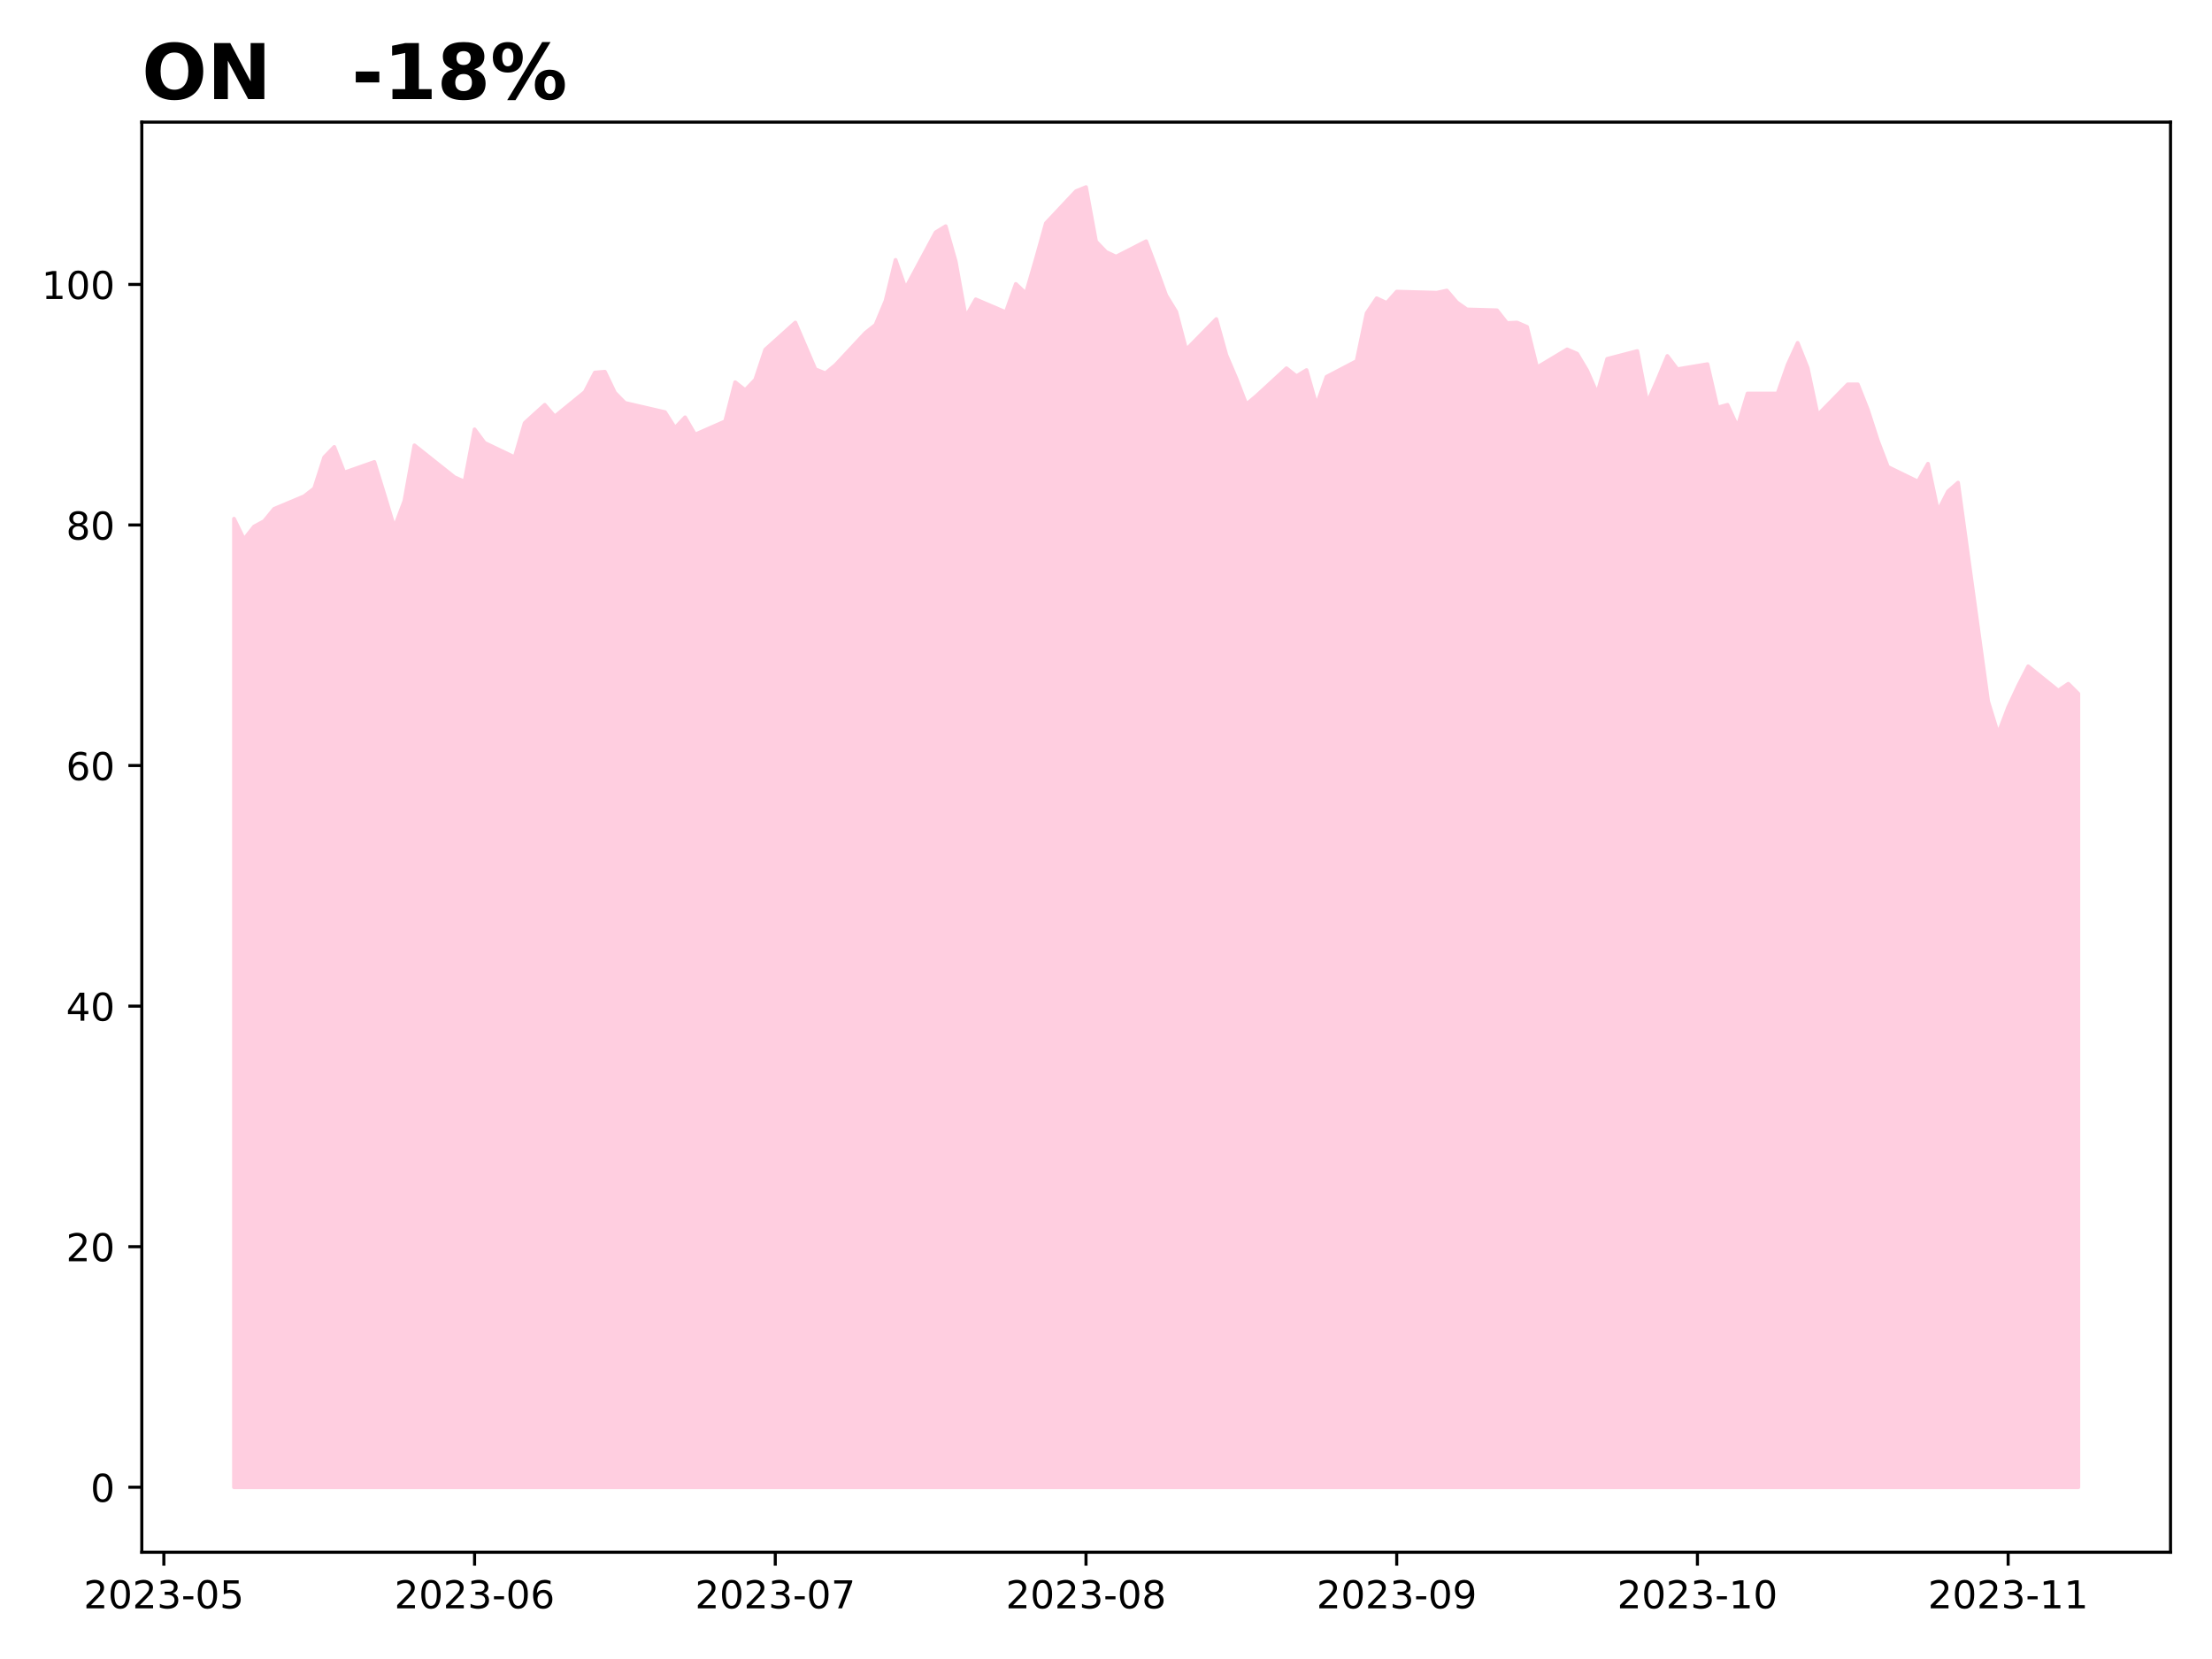
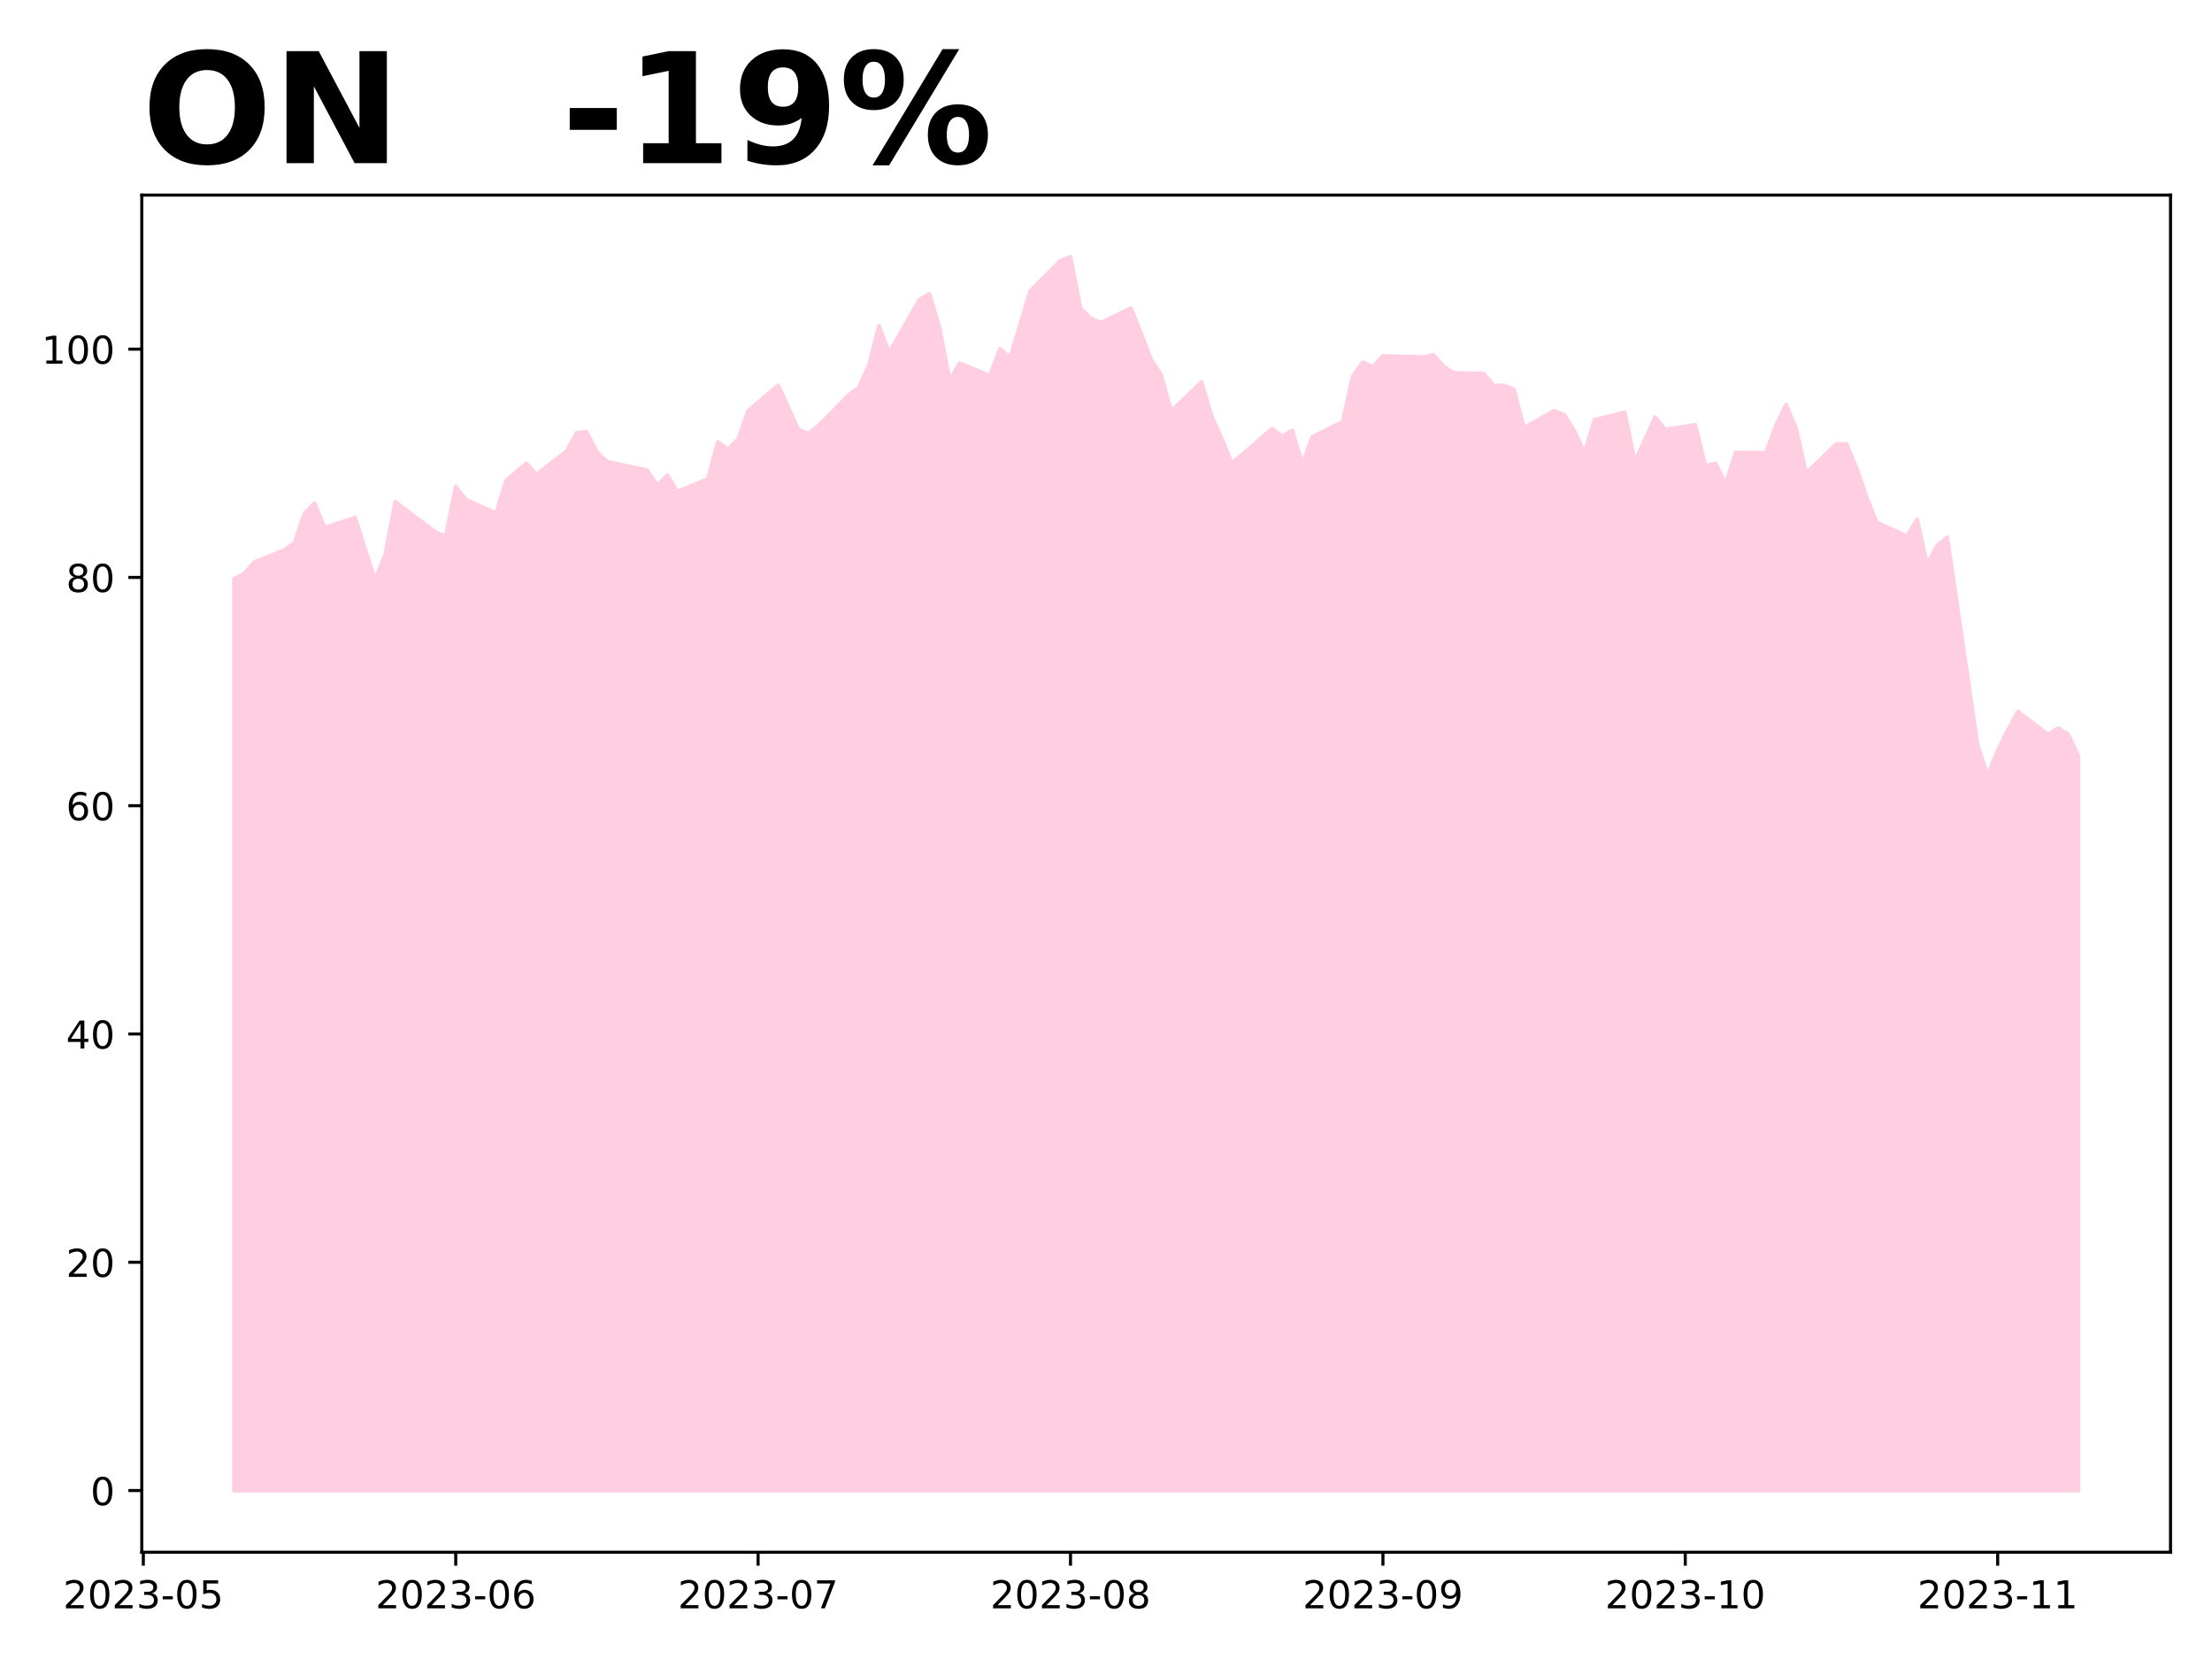
<svg xmlns="http://www.w3.org/2000/svg" xmlns:xlink="http://www.w3.org/1999/xlink" height="432pt" version="1.1" viewBox="0 0 576 432" width="576pt">
  <defs>
    <style type="text/css">
*{stroke-linecap:butt;stroke-linejoin:round;}
  </style>
  </defs>
  <g id="figure_1">
    <g id="patch_1">
      <path d="M 0 432  L 576 432  L 576 0  L 0 0  z " style="fill:#ffffff;" />
    </g>
    <g id="axes_1">
      <g id="patch_2">
-         <path d="M 36.925 404.2  L 565.2 404.2  L 565.2 31.8  L 36.925 31.8  z " style="fill:#ffffff;" />
+         <path d="M 36.925 404.2  L 565.2 404.2  L 565.2 50.8  L 36.925 50.8  z " style="fill:#ffffff;" />
      </g>
      <g id="PolyCollection_1">
        <defs>
-           <path d="M 60.938 -44.727  L 60.938 -296.922  L 63.548 -291.566  L 66.158 -294.886  L 68.768 -296.295  L 71.378 -299.49  L 79.208 -302.779  L 81.818 -304.814  L 84.428 -312.926  L 87.038 -315.62  L 89.648 -308.949  L 97.478 -311.705  L 100.088 -303.248  L 102.698 -294.635  L 105.308 -301.557  L 107.918 -316.027  L 118.359 -307.727  L 120.969 -306.568  L 123.579 -320.193  L 126.189 -316.685  L 134.019 -312.926  L 136.629 -321.853  L 139.239 -324.233  L 141.849 -326.582  L 144.459 -323.544  L 152.289 -329.934  L 154.899 -334.976  L 157.51 -335.195  L 160.12 -329.746  L 162.73 -327.083  L 173.17 -324.672  L 175.78 -320.569  L 178.39 -323.325  L 181 -318.846  L 188.83 -322.291  L 191.44 -332.471  L 194.05 -330.403  L 196.66 -333.128  L 199.27 -340.958  L 207.101 -348.006  L 212.321 -335.853  L 214.931 -334.788  L 217.541 -336.949  L 225.371 -345.343  L 227.981 -347.411  L 230.591 -353.643  L 233.201 -364.324  L 235.811 -356.932  L 243.641 -371.496  L 246.251 -373.093  L 248.861 -363.917  L 251.471 -349.478  L 254.082 -354.051  L 261.912 -350.699  L 264.522 -358.06  L 267.132 -355.585  L 269.742 -364.543  L 272.352 -373.877  L 280.182 -382.208  L 282.792 -383.273  L 285.402 -369.116  L 288.012 -366.391  L 290.622 -365.169  L 298.452 -369.178  L 301.062 -362.257  L 303.673 -355.084  L 306.283 -350.825  L 308.893 -340.927  L 316.723 -348.914  L 319.333 -339.549  L 321.943 -333.442  L 324.553 -326.708  L 327.163 -328.9  L 334.993 -336.104  L 337.603 -334.037  L 340.213 -335.634  L 342.823 -326.488  L 345.433 -333.88  L 353.264 -337.983  L 355.874 -350.449  L 358.484 -354.332  L 361.094 -353.111  L 363.704 -356.055  L 374.144 -355.773  L 376.754 -356.337  L 379.364 -353.268  L 381.974 -351.42  L 389.804 -351.2  L 392.414 -347.88  L 395.024 -348.006  L 397.635 -346.878  L 400.245 -336.323  L 408.075 -341.021  L 410.685 -339.894  L 413.295 -335.509  L 415.905 -329.526  L 418.515 -338.547  L 426.345 -340.583  L 428.955 -327.083  L 431.565 -333.034  L 434.175 -339.298  L 436.785 -335.853  L 444.615 -337.169  L 447.226 -325.862  L 449.836 -326.582  L 452.446 -320.882  L 455.056 -329.526  L 462.886 -329.526  L 465.496 -337.012  L 468.106 -342.712  L 470.716 -336.166  L 473.326 -323.92  L 481.156 -331.907  L 483.766 -331.907  L 486.376 -325.329  L 488.986 -317.249  L 491.596 -310.421  L 499.427 -306.6  L 502.037 -311.235  L 504.647 -298.926  L 507.257 -304.031  L 509.867 -306.318  L 517.697 -249.377  L 520.307 -240.92  L 522.917 -247.811  L 525.527 -253.417  L 528.137 -258.491  L 535.967 -252.164  L 538.577 -253.95  L 541.188 -251.35  L 541.188 -44.727  L 541.188 -44.727  L 538.577 -44.727  L 535.967 -44.727  L 528.137 -44.727  L 525.527 -44.727  L 522.917 -44.727  L 520.307 -44.727  L 517.697 -44.727  L 509.867 -44.727  L 507.257 -44.727  L 504.647 -44.727  L 502.037 -44.727  L 499.427 -44.727  L 491.596 -44.727  L 488.986 -44.727  L 486.376 -44.727  L 483.766 -44.727  L 481.156 -44.727  L 473.326 -44.727  L 470.716 -44.727  L 468.106 -44.727  L 465.496 -44.727  L 462.886 -44.727  L 455.056 -44.727  L 452.446 -44.727  L 449.836 -44.727  L 447.226 -44.727  L 444.615 -44.727  L 436.785 -44.727  L 434.175 -44.727  L 431.565 -44.727  L 428.955 -44.727  L 426.345 -44.727  L 418.515 -44.727  L 415.905 -44.727  L 413.295 -44.727  L 410.685 -44.727  L 408.075 -44.727  L 400.245 -44.727  L 397.635 -44.727  L 395.024 -44.727  L 392.414 -44.727  L 389.804 -44.727  L 381.974 -44.727  L 379.364 -44.727  L 376.754 -44.727  L 374.144 -44.727  L 363.704 -44.727  L 361.094 -44.727  L 358.484 -44.727  L 355.874 -44.727  L 353.264 -44.727  L 345.433 -44.727  L 342.823 -44.727  L 340.213 -44.727  L 337.603 -44.727  L 334.993 -44.727  L 327.163 -44.727  L 324.553 -44.727  L 321.943 -44.727  L 319.333 -44.727  L 316.723 -44.727  L 308.893 -44.727  L 306.283 -44.727  L 303.673 -44.727  L 301.062 -44.727  L 298.452 -44.727  L 290.622 -44.727  L 288.012 -44.727  L 285.402 -44.727  L 282.792 -44.727  L 280.182 -44.727  L 272.352 -44.727  L 269.742 -44.727  L 267.132 -44.727  L 264.522 -44.727  L 261.912 -44.727  L 254.082 -44.727  L 251.471 -44.727  L 248.861 -44.727  L 246.251 -44.727  L 243.641 -44.727  L 235.811 -44.727  L 233.201 -44.727  L 230.591 -44.727  L 227.981 -44.727  L 225.371 -44.727  L 217.541 -44.727  L 214.931 -44.727  L 212.321 -44.727  L 207.101 -44.727  L 199.27 -44.727  L 196.66 -44.727  L 194.05 -44.727  L 191.44 -44.727  L 188.83 -44.727  L 181 -44.727  L 178.39 -44.727  L 175.78 -44.727  L 173.17 -44.727  L 162.73 -44.727  L 160.12 -44.727  L 157.51 -44.727  L 154.899 -44.727  L 152.289 -44.727  L 144.459 -44.727  L 141.849 -44.727  L 139.239 -44.727  L 136.629 -44.727  L 134.019 -44.727  L 126.189 -44.727  L 123.579 -44.727  L 120.969 -44.727  L 118.359 -44.727  L 107.918 -44.727  L 105.308 -44.727  L 102.698 -44.727  L 100.088 -44.727  L 97.478 -44.727  L 89.648 -44.727  L 87.038 -44.727  L 84.428 -44.727  L 81.818 -44.727  L 79.208 -44.727  L 71.378 -44.727  L 68.768 -44.727  L 66.158 -44.727  L 63.548 -44.727  L 60.938 -44.727  z " id="m5bd06187e1" style="stroke:#ffcee0;" />
+           <path d="M 60.938 -43.864  L 60.938 -281.259  L 63.562 -282.596  L 66.186 -285.628  L 74.059 -288.749  L 76.683 -290.681  L 79.308 -298.379  L 81.932 -300.935  L 84.556 -294.604  L 92.429 -297.22  L 95.054 -289.195  L 97.678 -281.021  L 100.302 -287.59  L 102.927 -301.322  L 113.424 -293.445  L 116.048 -292.345  L 118.672 -305.275  L 121.297 -301.946  L 129.17 -298.379  L 131.794 -306.85  L 134.418 -309.109  L 137.043 -311.338  L 139.667 -308.455  L 147.54 -314.519  L 150.164 -319.304  L 152.789 -319.512  L 155.413 -314.34  L 158.037 -311.814  L 168.534 -309.525  L 171.159 -305.632  L 173.783 -308.247  L 176.407 -303.997  L 184.28 -307.266  L 186.905 -316.926  L 189.529 -314.964  L 192.153 -317.55  L 194.778 -324.981  L 202.651 -331.669  L 207.899 -320.136  L 210.524 -319.126  L 213.148 -321.176  L 221.021 -329.142  L 223.645 -331.104  L 226.269 -337.019  L 228.894 -347.154  L 231.518 -340.14  L 239.391 -353.961  L 242.015 -355.476  L 244.64 -346.768  L 247.264 -333.066  L 249.888 -337.405  L 257.761 -334.225  L 260.386 -341.21  L 263.01 -338.862  L 265.634 -347.362  L 268.259 -356.22  L 276.131 -364.126  L 278.756 -365.136  L 281.38 -351.702  L 284.004 -349.116  L 286.629 -347.957  L 294.502 -351.761  L 297.126 -345.192  L 299.75 -338.386  L 302.375 -334.344  L 304.999 -324.951  L 312.872 -332.531  L 315.496 -323.643  L 318.121 -317.848  L 320.745 -311.457  L 323.369 -313.538  L 331.242 -320.374  L 333.866 -318.412  L 336.491 -319.928  L 339.115 -311.249  L 341.739 -318.264  L 349.612 -322.157  L 352.237 -333.987  L 354.861 -337.673  L 357.485 -336.513  L 360.11 -339.307  L 370.607 -339.04  L 373.231 -339.575  L 375.856 -336.662  L 378.48 -334.908  L 386.353 -334.7  L 388.977 -331.55  L 391.601 -331.669  L 394.226 -330.599  L 396.85 -320.582  L 404.723 -325.04  L 407.347 -323.97  L 409.972 -319.809  L 412.596 -314.132  L 415.22 -322.692  L 423.093 -324.624  L 425.718 -311.814  L 428.342 -317.461  L 430.966 -323.406  L 433.591 -320.136  L 441.463 -321.385  L 444.088 -310.655  L 446.712 -311.338  L 449.336 -305.929  L 451.961 -314.132  L 459.834 -314.132  L 462.458 -321.236  L 465.082 -326.645  L 467.707 -320.433  L 470.331 -308.812  L 478.204 -316.391  L 480.828 -316.391  L 483.453 -310.149  L 486.077 -302.481  L 488.701 -296.001  L 496.574 -292.375  L 499.198 -296.774  L 501.823 -285.093  L 504.447 -289.938  L 507.071 -292.108  L 514.944 -238.072  L 517.569 -230.047  L 520.193 -236.586  L 522.817 -241.906  L 525.442 -246.721  L 533.315 -240.717  L 535.939 -242.411  L 538.563 -240.777  L 541.188 -235.129  L 541.188 -43.864  L 541.188 -43.864  L 538.563 -43.864  L 535.939 -43.864  L 533.315 -43.864  L 525.442 -43.864  L 522.817 -43.864  L 520.193 -43.864  L 517.569 -43.864  L 514.944 -43.864  L 507.071 -43.864  L 504.447 -43.864  L 501.823 -43.864  L 499.198 -43.864  L 496.574 -43.864  L 488.701 -43.864  L 486.077 -43.864  L 483.453 -43.864  L 480.828 -43.864  L 478.204 -43.864  L 470.331 -43.864  L 467.707 -43.864  L 465.082 -43.864  L 462.458 -43.864  L 459.834 -43.864  L 451.961 -43.864  L 449.336 -43.864  L 446.712 -43.864  L 444.088 -43.864  L 441.463 -43.864  L 433.591 -43.864  L 430.966 -43.864  L 428.342 -43.864  L 425.718 -43.864  L 423.093 -43.864  L 415.22 -43.864  L 412.596 -43.864  L 409.972 -43.864  L 407.347 -43.864  L 404.723 -43.864  L 396.85 -43.864  L 394.226 -43.864  L 391.601 -43.864  L 388.977 -43.864  L 386.353 -43.864  L 378.48 -43.864  L 375.856 -43.864  L 373.231 -43.864  L 370.607 -43.864  L 360.11 -43.864  L 357.485 -43.864  L 354.861 -43.864  L 352.237 -43.864  L 349.612 -43.864  L 341.739 -43.864  L 339.115 -43.864  L 336.491 -43.864  L 333.866 -43.864  L 331.242 -43.864  L 323.369 -43.864  L 320.745 -43.864  L 318.121 -43.864  L 315.496 -43.864  L 312.872 -43.864  L 304.999 -43.864  L 302.375 -43.864  L 299.75 -43.864  L 297.126 -43.864  L 294.502 -43.864  L 286.629 -43.864  L 284.004 -43.864  L 281.38 -43.864  L 278.756 -43.864  L 276.131 -43.864  L 268.259 -43.864  L 265.634 -43.864  L 263.01 -43.864  L 260.386 -43.864  L 257.761 -43.864  L 249.888 -43.864  L 247.264 -43.864  L 244.64 -43.864  L 242.015 -43.864  L 239.391 -43.864  L 231.518 -43.864  L 228.894 -43.864  L 226.269 -43.864  L 223.645 -43.864  L 221.021 -43.864  L 213.148 -43.864  L 210.524 -43.864  L 207.899 -43.864  L 202.651 -43.864  L 194.778 -43.864  L 192.153 -43.864  L 189.529 -43.864  L 186.905 -43.864  L 184.28 -43.864  L 176.407 -43.864  L 173.783 -43.864  L 171.159 -43.864  L 168.534 -43.864  L 158.037 -43.864  L 155.413 -43.864  L 152.789 -43.864  L 150.164 -43.864  L 147.54 -43.864  L 139.667 -43.864  L 137.043 -43.864  L 134.418 -43.864  L 131.794 -43.864  L 129.17 -43.864  L 121.297 -43.864  L 118.672 -43.864  L 116.048 -43.864  L 113.424 -43.864  L 102.927 -43.864  L 100.302 -43.864  L 97.678 -43.864  L 95.054 -43.864  L 92.429 -43.864  L 84.556 -43.864  L 81.932 -43.864  L 79.308 -43.864  L 76.683 -43.864  L 74.059 -43.864  L 66.186 -43.864  L 63.562 -43.864  L 60.938 -43.864  z " id="m2af6b55741" style="stroke:#ffcee0;" />
        </defs>
-         <g clip-path="url(#p75568f21c1)">
-           <use style="fill:#ffcee0;stroke:#ffcee0;" x="0" xlink:href="#m5bd06187e1" y="432" />
+         <g clip-path="url(#p4aac79fbb3)">
+           <use style="fill:#ffcee0;stroke:#ffcee0;" x="0" xlink:href="#m2af6b55741" y="432" />
        </g>
      </g>
      <g id="matplotlib.axis_1">
        <g id="xtick_1">
          <g id="line2d_1">
            <defs>
-               <path d="M 0 0  L 0 3.5  " id="md0ae1ffe60" style="stroke:#000000;stroke-width:0.8;" />
-             </defs>
-             <g>
-               <use style="stroke:#000000;stroke-width:0.8;" x="42.667" xlink:href="#md0ae1ffe60" y="404.2" />
+               <path d="M 0 0  L 0 3.5  " id="m1c05584017" style="stroke:#000000;stroke-width:0.8;" />
+             </defs>
+             <g>
+               <use style="stroke:#000000;stroke-width:0.8;" x="37.319" xlink:href="#m1c05584017" y="404.2" />
            </g>
          </g>
          <g id="text_1">
            <defs>
              <path d="M 19.188 8.297  L 53.609 8.297  L 53.609 0  L 7.328 0  L 7.328 8.297  Q 12.938 14.109 22.625 23.891  Q 32.328 33.688 34.812 36.531  Q 39.547 41.844 41.422 45.531  Q 43.312 49.219 43.312 52.781  Q 43.312 58.594 39.234 62.25  Q 35.156 65.922 28.609 65.922  Q 23.969 65.922 18.812 64.312  Q 13.672 62.703 7.812 59.422  L 7.812 69.391  Q 13.766 71.781 18.938 73  Q 24.125 74.219 28.422 74.219  Q 39.75 74.219 46.484 68.547  Q 53.219 62.891 53.219 53.422  Q 53.219 48.922 51.531 44.891  Q 49.859 40.875 45.406 35.406  Q 44.188 33.984 37.641 27.219  Q 31.109 20.453 19.188 8.297  z " id="DejaVuSans-50" />
              <path d="M 31.781 66.406  Q 24.172 66.406 20.328 58.906  Q 16.5 51.422 16.5 36.375  Q 16.5 21.391 20.328 13.891  Q 24.172 6.391 31.781 6.391  Q 39.453 6.391 43.281 13.891  Q 47.125 21.391 47.125 36.375  Q 47.125 51.422 43.281 58.906  Q 39.453 66.406 31.781 66.406  z M 31.781 74.219  Q 44.047 74.219 50.516 64.516  Q 56.984 54.828 56.984 36.375  Q 56.984 17.969 50.516 8.266  Q 44.047 -1.422 31.781 -1.422  Q 19.531 -1.422 13.062 8.266  Q 6.594 17.969 6.594 36.375  Q 6.594 54.828 13.062 64.516  Q 19.531 74.219 31.781 74.219  z " id="DejaVuSans-48" />
              <path d="M 40.578 39.312  Q 47.656 37.797 51.625 33  Q 55.609 28.219 55.609 21.188  Q 55.609 10.406 48.188 4.484  Q 40.766 -1.422 27.094 -1.422  Q 22.516 -1.422 17.656 -0.516  Q 12.797 0.391 7.625 2.203  L 7.625 11.719  Q 11.719 9.328 16.594 8.109  Q 21.484 6.891 26.812 6.891  Q 36.078 6.891 40.938 10.547  Q 45.797 14.203 45.797 21.188  Q 45.797 27.641 41.281 31.266  Q 36.766 34.906 28.719 34.906  L 20.219 34.906  L 20.219 43.016  L 29.109 43.016  Q 36.375 43.016 40.234 45.922  Q 44.094 48.828 44.094 54.297  Q 44.094 59.906 40.109 62.906  Q 36.141 65.922 28.719 65.922  Q 24.656 65.922 20.016 65.031  Q 15.375 64.156 9.812 62.312  L 9.812 71.094  Q 15.438 72.656 20.344 73.438  Q 25.25 74.219 29.594 74.219  Q 40.828 74.219 47.359 69.109  Q 53.906 64.016 53.906 55.328  Q 53.906 49.266 50.438 45.094  Q 46.969 40.922 40.578 39.312  z " id="DejaVuSans-51" />
              <path d="M 4.891 31.391  L 31.203 31.391  L 31.203 23.391  L 4.891 23.391  z " id="DejaVuSans-45" />
              <path d="M 10.797 72.906  L 49.516 72.906  L 49.516 64.594  L 19.828 64.594  L 19.828 46.734  Q 21.969 47.469 24.109 47.828  Q 26.266 48.188 28.422 48.188  Q 40.625 48.188 47.75 41.5  Q 54.891 34.812 54.891 23.391  Q 54.891 11.625 47.562 5.094  Q 40.234 -1.422 26.906 -1.422  Q 22.312 -1.422 17.547 -0.641  Q 12.797 0.141 7.719 1.703  L 7.719 11.625  Q 12.109 9.234 16.797 8.062  Q 21.484 6.891 26.703 6.891  Q 35.156 6.891 40.078 11.328  Q 45.016 15.766 45.016 23.391  Q 45.016 31 40.078 35.438  Q 35.156 39.891 26.703 39.891  Q 22.75 39.891 18.812 39.016  Q 14.891 38.141 10.797 36.281  z " id="DejaVuSans-53" />
            </defs>
-             <g transform="translate(21.77571 418.7984)scale(0.1 -0.1)">
+             <g transform="translate(16.42724 418.7984)scale(0.1 -0.1)">
              <use xlink:href="#DejaVuSans-50" />
              <use x="63.623" xlink:href="#DejaVuSans-48" />
              <use x="127.246" xlink:href="#DejaVuSans-50" />
              <use x="190.869" xlink:href="#DejaVuSans-51" />
              <use x="254.492" xlink:href="#DejaVuSans-45" />
              <use x="290.576" xlink:href="#DejaVuSans-48" />
              <use x="354.199" xlink:href="#DejaVuSans-53" />
            </g>
          </g>
        </g>
        <g id="xtick_2">
          <g id="line2d_2">
            <g>
-               <use style="stroke:#000000;stroke-width:0.8;" x="123.579" xlink:href="#md0ae1ffe60" y="404.2" />
+               <use style="stroke:#000000;stroke-width:0.8;" x="118.672" xlink:href="#m1c05584017" y="404.2" />
            </g>
          </g>
          <g id="text_2">
            <defs>
              <path d="M 33.016 40.375  Q 26.375 40.375 22.484 35.828  Q 18.609 31.297 18.609 23.391  Q 18.609 15.531 22.484 10.953  Q 26.375 6.391 33.016 6.391  Q 39.656 6.391 43.531 10.953  Q 47.406 15.531 47.406 23.391  Q 47.406 31.297 43.531 35.828  Q 39.656 40.375 33.016 40.375  z M 52.594 71.297  L 52.594 62.312  Q 48.875 64.062 45.094 64.984  Q 41.312 65.922 37.594 65.922  Q 27.828 65.922 22.672 59.328  Q 17.531 52.734 16.797 39.406  Q 19.672 43.656 24.016 45.922  Q 28.375 48.188 33.594 48.188  Q 44.578 48.188 50.953 41.516  Q 57.328 34.859 57.328 23.391  Q 57.328 12.156 50.688 5.359  Q 44.047 -1.422 33.016 -1.422  Q 20.359 -1.422 13.672 8.266  Q 6.984 17.969 6.984 36.375  Q 6.984 53.656 15.188 63.938  Q 23.391 74.219 37.203 74.219  Q 40.922 74.219 44.703 73.484  Q 48.484 72.75 52.594 71.297  z " id="DejaVuSans-54" />
            </defs>
-             <g transform="translate(102.6874 418.7984)scale(0.1 -0.1)">
+             <g transform="translate(97.78107 418.7984)scale(0.1 -0.1)">
              <use xlink:href="#DejaVuSans-50" />
              <use x="63.623" xlink:href="#DejaVuSans-48" />
              <use x="127.246" xlink:href="#DejaVuSans-50" />
              <use x="190.869" xlink:href="#DejaVuSans-51" />
              <use x="254.492" xlink:href="#DejaVuSans-45" />
              <use x="290.576" xlink:href="#DejaVuSans-48" />
              <use x="354.199" xlink:href="#DejaVuSans-54" />
            </g>
          </g>
        </g>
        <g id="xtick_3">
          <g id="line2d_3">
            <g>
-               <use style="stroke:#000000;stroke-width:0.8;" x="201.88" xlink:href="#md0ae1ffe60" y="404.2" />
+               <use style="stroke:#000000;stroke-width:0.8;" x="197.402" xlink:href="#m1c05584017" y="404.2" />
            </g>
          </g>
          <g id="text_3">
            <defs>
              <path d="M 8.203 72.906  L 55.078 72.906  L 55.078 68.703  L 28.609 0  L 18.312 0  L 43.219 64.594  L 8.203 64.594  z " id="DejaVuSans-55" />
            </defs>
-             <g transform="translate(180.989 418.7984)scale(0.1 -0.1)">
+             <g transform="translate(176.5106 418.7984)scale(0.1 -0.1)">
              <use xlink:href="#DejaVuSans-50" />
              <use x="63.623" xlink:href="#DejaVuSans-48" />
              <use x="127.246" xlink:href="#DejaVuSans-50" />
              <use x="190.869" xlink:href="#DejaVuSans-51" />
              <use x="254.492" xlink:href="#DejaVuSans-45" />
              <use x="290.576" xlink:href="#DejaVuSans-48" />
              <use x="354.199" xlink:href="#DejaVuSans-55" />
            </g>
          </g>
        </g>
        <g id="xtick_4">
          <g id="line2d_4">
            <g>
-               <use style="stroke:#000000;stroke-width:0.8;" x="282.792" xlink:href="#md0ae1ffe60" y="404.2" />
+               <use style="stroke:#000000;stroke-width:0.8;" x="278.756" xlink:href="#m1c05584017" y="404.2" />
            </g>
          </g>
          <g id="text_4">
            <defs>
              <path d="M 31.781 34.625  Q 24.75 34.625 20.719 30.859  Q 16.703 27.094 16.703 20.516  Q 16.703 13.922 20.719 10.156  Q 24.75 6.391 31.781 6.391  Q 38.812 6.391 42.859 10.172  Q 46.922 13.969 46.922 20.516  Q 46.922 27.094 42.891 30.859  Q 38.875 34.625 31.781 34.625  z M 21.922 38.812  Q 15.578 40.375 12.031 44.719  Q 8.5 49.078 8.5 55.328  Q 8.5 64.062 14.719 69.141  Q 20.953 74.219 31.781 74.219  Q 42.672 74.219 48.875 69.141  Q 55.078 64.062 55.078 55.328  Q 55.078 49.078 51.531 44.719  Q 48 40.375 41.703 38.812  Q 48.828 37.156 52.797 32.312  Q 56.781 27.484 56.781 20.516  Q 56.781 9.906 50.312 4.234  Q 43.844 -1.422 31.781 -1.422  Q 19.734 -1.422 13.25 4.234  Q 6.781 9.906 6.781 20.516  Q 6.781 27.484 10.781 32.312  Q 14.797 37.156 21.922 38.812  z M 18.312 54.391  Q 18.312 48.734 21.844 45.562  Q 25.391 42.391 31.781 42.391  Q 38.141 42.391 41.719 45.562  Q 45.312 48.734 45.312 54.391  Q 45.312 60.062 41.719 63.234  Q 38.141 66.406 31.781 66.406  Q 25.391 66.406 21.844 63.234  Q 18.312 60.062 18.312 54.391  z " id="DejaVuSans-56" />
            </defs>
-             <g transform="translate(261.9007 418.7984)scale(0.1 -0.1)">
+             <g transform="translate(257.8644 418.7984)scale(0.1 -0.1)">
              <use xlink:href="#DejaVuSans-50" />
              <use x="63.623" xlink:href="#DejaVuSans-48" />
              <use x="127.246" xlink:href="#DejaVuSans-50" />
              <use x="190.869" xlink:href="#DejaVuSans-51" />
              <use x="254.492" xlink:href="#DejaVuSans-45" />
              <use x="290.576" xlink:href="#DejaVuSans-48" />
              <use x="354.199" xlink:href="#DejaVuSans-56" />
            </g>
          </g>
        </g>
        <g id="xtick_5">
          <g id="line2d_5">
            <g>
-               <use style="stroke:#000000;stroke-width:0.8;" x="363.704" xlink:href="#md0ae1ffe60" y="404.2" />
+               <use style="stroke:#000000;stroke-width:0.8;" x="360.11" xlink:href="#m1c05584017" y="404.2" />
            </g>
          </g>
          <g id="text_5">
            <defs>
              <path d="M 10.984 1.516  L 10.984 10.5  Q 14.703 8.734 18.5 7.812  Q 22.312 6.891 25.984 6.891  Q 35.75 6.891 40.891 13.453  Q 46.047 20.016 46.781 33.406  Q 43.953 29.203 39.594 26.953  Q 35.25 24.703 29.984 24.703  Q 19.047 24.703 12.672 31.312  Q 6.297 37.938 6.297 49.422  Q 6.297 60.641 12.938 67.422  Q 19.578 74.219 30.609 74.219  Q 43.266 74.219 49.922 64.516  Q 56.594 54.828 56.594 36.375  Q 56.594 19.141 48.406 8.859  Q 40.234 -1.422 26.422 -1.422  Q 22.703 -1.422 18.891 -0.688  Q 15.094 0.047 10.984 1.516  z M 30.609 32.422  Q 37.25 32.422 41.125 36.953  Q 45.016 41.5 45.016 49.422  Q 45.016 57.281 41.125 61.844  Q 37.25 66.406 30.609 66.406  Q 23.969 66.406 20.094 61.844  Q 16.219 57.281 16.219 49.422  Q 16.219 41.5 20.094 36.953  Q 23.969 32.422 30.609 32.422  z " id="DejaVuSans-57" />
            </defs>
-             <g transform="translate(342.8124 418.7984)scale(0.1 -0.1)">
+             <g transform="translate(339.2182 418.7984)scale(0.1 -0.1)">
              <use xlink:href="#DejaVuSans-50" />
              <use x="63.623" xlink:href="#DejaVuSans-48" />
              <use x="127.246" xlink:href="#DejaVuSans-50" />
              <use x="190.869" xlink:href="#DejaVuSans-51" />
              <use x="254.492" xlink:href="#DejaVuSans-45" />
              <use x="290.576" xlink:href="#DejaVuSans-48" />
              <use x="354.199" xlink:href="#DejaVuSans-57" />
            </g>
          </g>
        </g>
        <g id="xtick_6">
          <g id="line2d_6">
            <g>
-               <use style="stroke:#000000;stroke-width:0.8;" x="442.005" xlink:href="#md0ae1ffe60" y="404.2" />
+               <use style="stroke:#000000;stroke-width:0.8;" x="438.839" xlink:href="#m1c05584017" y="404.2" />
            </g>
          </g>
          <g id="text_6">
            <defs>
              <path d="M 12.406 8.297  L 28.516 8.297  L 28.516 63.922  L 10.984 60.406  L 10.984 69.391  L 28.422 72.906  L 38.281 72.906  L 38.281 8.297  L 54.391 8.297  L 54.391 0  L 12.406 0  z " id="DejaVuSans-49" />
            </defs>
-             <g transform="translate(421.114 418.7984)scale(0.1 -0.1)">
+             <g transform="translate(417.9477 418.7984)scale(0.1 -0.1)">
              <use xlink:href="#DejaVuSans-50" />
              <use x="63.623" xlink:href="#DejaVuSans-48" />
              <use x="127.246" xlink:href="#DejaVuSans-50" />
              <use x="190.869" xlink:href="#DejaVuSans-51" />
              <use x="254.492" xlink:href="#DejaVuSans-45" />
              <use x="290.576" xlink:href="#DejaVuSans-49" />
              <use x="354.199" xlink:href="#DejaVuSans-48" />
            </g>
          </g>
        </g>
        <g id="xtick_7">
          <g id="line2d_7">
            <g>
-               <use style="stroke:#000000;stroke-width:0.8;" x="522.917" xlink:href="#md0ae1ffe60" y="404.2" />
+               <use style="stroke:#000000;stroke-width:0.8;" x="520.193" xlink:href="#m1c05584017" y="404.2" />
            </g>
          </g>
          <g id="text_7">
-             <g transform="translate(502.0257 418.7984)scale(0.1 -0.1)">
+             <g transform="translate(499.3016 418.7984)scale(0.1 -0.1)">
              <use xlink:href="#DejaVuSans-50" />
              <use x="63.623" xlink:href="#DejaVuSans-48" />
              <use x="127.246" xlink:href="#DejaVuSans-50" />
              <use x="190.869" xlink:href="#DejaVuSans-51" />
              <use x="254.492" xlink:href="#DejaVuSans-45" />
              <use x="290.576" xlink:href="#DejaVuSans-49" />
              <use x="354.199" xlink:href="#DejaVuSans-49" />
            </g>
          </g>
        </g>
      </g>
      <g id="matplotlib.axis_2">
        <g id="ytick_1">
          <g id="line2d_8">
            <defs>
-               <path d="M 0 0  L -3.5 0  " id="md4707c81bc" style="stroke:#000000;stroke-width:0.8;" />
-             </defs>
-             <g>
-               <use style="stroke:#000000;stroke-width:0.8;" x="36.925" xlink:href="#md4707c81bc" y="387.273" />
+               <path d="M 0 0  L -3.5 0  " id="m48a8c9310a" style="stroke:#000000;stroke-width:0.8;" />
+             </defs>
+             <g>
+               <use style="stroke:#000000;stroke-width:0.8;" x="36.925" xlink:href="#m48a8c9310a" y="388.136" />
            </g>
          </g>
          <g id="text_8">
-             <g transform="translate(23.5625 391.0719)scale(0.1 -0.1)">
+             <g transform="translate(23.5625 391.9356)scale(0.1 -0.1)">
              <use xlink:href="#DejaVuSans-48" />
            </g>
          </g>
        </g>
        <g id="ytick_2">
          <g id="line2d_9">
            <g>
-               <use style="stroke:#000000;stroke-width:0.8;" x="36.925" xlink:href="#md4707c81bc" y="324.631" />
+               <use style="stroke:#000000;stroke-width:0.8;" x="36.925" xlink:href="#m48a8c9310a" y="328.691" />
            </g>
          </g>
          <g id="text_9">
-             <g transform="translate(17.2 328.4305)scale(0.1 -0.1)">
+             <g transform="translate(17.2 332.4902)scale(0.1 -0.1)">
              <use xlink:href="#DejaVuSans-50" />
              <use x="63.623" xlink:href="#DejaVuSans-48" />
            </g>
          </g>
        </g>
        <g id="ytick_3">
          <g id="line2d_10">
            <g>
-               <use style="stroke:#000000;stroke-width:0.8;" x="36.925" xlink:href="#md4707c81bc" y="261.99" />
+               <use style="stroke:#000000;stroke-width:0.8;" x="36.925" xlink:href="#m48a8c9310a" y="269.246" />
            </g>
          </g>
          <g id="text_10">
            <defs>
              <path d="M 37.797 64.312  L 12.891 25.391  L 37.797 25.391  z M 35.203 72.906  L 47.609 72.906  L 47.609 25.391  L 58.016 25.391  L 58.016 17.188  L 47.609 17.188  L 47.609 0  L 37.797 0  L 37.797 17.188  L 4.891 17.188  L 4.891 26.703  z " id="DejaVuSans-52" />
            </defs>
-             <g transform="translate(17.2 265.7891)scale(0.1 -0.1)">
+             <g transform="translate(17.2 273.0448)scale(0.1 -0.1)">
              <use xlink:href="#DejaVuSans-52" />
              <use x="63.623" xlink:href="#DejaVuSans-48" />
            </g>
          </g>
        </g>
        <g id="ytick_4">
          <g id="line2d_11">
            <g>
-               <use style="stroke:#000000;stroke-width:0.8;" x="36.925" xlink:href="#md4707c81bc" y="199.349" />
+               <use style="stroke:#000000;stroke-width:0.8;" x="36.925" xlink:href="#m48a8c9310a" y="209.8" />
            </g>
          </g>
          <g id="text_11">
-             <g transform="translate(17.2 203.1477)scale(0.1 -0.1)">
+             <g transform="translate(17.2 213.5993)scale(0.1 -0.1)">
              <use xlink:href="#DejaVuSans-54" />
              <use x="63.623" xlink:href="#DejaVuSans-48" />
            </g>
          </g>
        </g>
        <g id="ytick_5">
          <g id="line2d_12">
            <g>
-               <use style="stroke:#000000;stroke-width:0.8;" x="36.925" xlink:href="#md4707c81bc" y="136.707" />
+               <use style="stroke:#000000;stroke-width:0.8;" x="36.925" xlink:href="#m48a8c9310a" y="150.355" />
            </g>
          </g>
          <g id="text_12">
-             <g transform="translate(17.2 140.5063)scale(0.1 -0.1)">
+             <g transform="translate(17.2 154.1539)scale(0.1 -0.1)">
              <use xlink:href="#DejaVuSans-56" />
              <use x="63.623" xlink:href="#DejaVuSans-48" />
            </g>
          </g>
        </g>
        <g id="ytick_6">
          <g id="line2d_13">
            <g>
-               <use style="stroke:#000000;stroke-width:0.8;" x="36.925" xlink:href="#md4707c81bc" y="74.066" />
+               <use style="stroke:#000000;stroke-width:0.8;" x="36.925" xlink:href="#m48a8c9310a" y="90.909" />
            </g>
          </g>
          <g id="text_13">
-             <g transform="translate(10.8375 77.86493)scale(0.1 -0.1)">
+             <g transform="translate(10.8375 94.70851)scale(0.1 -0.1)">
              <use xlink:href="#DejaVuSans-49" />
              <use x="63.623" xlink:href="#DejaVuSans-48" />
              <use x="127.246" xlink:href="#DejaVuSans-48" />
            </g>
          </g>
        </g>
      </g>
      <g id="patch_3">
-         <path d="M 36.925 404.2  L 36.925 31.8  " style="fill:none;stroke:#000000;stroke-linecap:square;stroke-linejoin:miter;stroke-width:0.8;" />
+         <path d="M 36.925 404.2  L 36.925 50.8  " style="fill:none;stroke:#000000;stroke-linecap:square;stroke-linejoin:miter;stroke-width:0.8;" />
      </g>
      <g id="patch_4">
-         <path d="M 565.2 404.2  L 565.2 31.8  " style="fill:none;stroke:#000000;stroke-linecap:square;stroke-linejoin:miter;stroke-width:0.8;" />
+         <path d="M 565.2 404.2  L 565.2 50.8  " style="fill:none;stroke:#000000;stroke-linecap:square;stroke-linejoin:miter;stroke-width:0.8;" />
      </g>
      <g id="patch_5">
        <path d="M 36.925 404.2  L 565.2 404.2  " style="fill:none;stroke:#000000;stroke-linecap:square;stroke-linejoin:miter;stroke-width:0.8;" />
      </g>
      <g id="patch_6">
-         <path d="M 36.925 31.8  L 565.2 31.8  " style="fill:none;stroke:#000000;stroke-linecap:square;stroke-linejoin:miter;stroke-width:0.8;" />
+         <path d="M 36.925 50.8  L 565.2 50.8  " style="fill:none;stroke:#000000;stroke-linecap:square;stroke-linejoin:miter;stroke-width:0.8;" />
      </g>
      <g id="text_14">
        <defs>
          <path d="M 42.484 60.594  Q 33.891 60.594 29.156 54.25  Q 24.422 47.906 24.422 36.375  Q 24.422 24.906 29.156 18.547  Q 33.891 12.203 42.484 12.203  Q 51.125 12.203 55.859 18.547  Q 60.594 24.906 60.594 36.375  Q 60.594 47.906 55.859 54.25  Q 51.125 60.594 42.484 60.594  z M 42.484 74.219  Q 60.062 74.219 70.016 64.156  Q 79.984 54.109 79.984 36.375  Q 79.984 18.703 70.016 8.641  Q 60.062 -1.422 42.484 -1.422  Q 24.953 -1.422 14.969 8.641  Q 4.984 18.703 4.984 36.375  Q 4.984 54.109 14.969 64.156  Q 24.953 74.219 42.484 74.219  z " id="DejaVuSans-Bold-79" />
          <path d="M 9.188 72.906  L 30.172 72.906  L 56.688 22.906  L 56.688 72.906  L 74.516 72.906  L 74.516 0  L 53.516 0  L 27 50  L 27 0  L 9.188 0  z " id="DejaVuSans-Bold-78" />
          <path id="DejaVuSans-Bold-32" />
          <path d="M 5.422 35.891  L 36.078 35.891  L 36.078 21.688  L 5.422 21.688  z " id="DejaVuSans-Bold-45" />
          <path d="M 11.719 12.984  L 28.328 12.984  L 28.328 60.109  L 11.281 56.594  L 11.281 69.391  L 28.219 72.906  L 46.094 72.906  L 46.094 12.984  L 62.703 12.984  L 62.703 0  L 11.719 0  z " id="DejaVuSans-Bold-49" />
-           <path d="M 34.812 32.625  Q 29.547 32.625 26.703 29.734  Q 23.875 26.859 23.875 21.484  Q 23.875 16.109 26.703 13.25  Q 29.547 10.406 34.812 10.406  Q 40.047 10.406 42.828 13.25  Q 45.609 16.109 45.609 21.484  Q 45.609 26.906 42.828 29.766  Q 40.047 32.625 34.812 32.625  z M 21.094 38.812  Q 14.453 40.828 11.078 44.969  Q 7.719 49.125 7.719 55.328  Q 7.719 64.547 14.594 69.375  Q 21.484 74.219 34.812 74.219  Q 48.047 74.219 54.922 69.406  Q 61.812 64.594 61.812 55.328  Q 61.812 49.125 58.422 44.969  Q 55.031 40.828 48.391 38.812  Q 55.812 36.766 59.594 32.156  Q 63.375 27.547 63.375 20.516  Q 63.375 9.672 56.172 4.125  Q 48.969 -1.422 34.812 -1.422  Q 20.609 -1.422 13.359 4.125  Q 6.109 9.672 6.109 20.516  Q 6.109 27.547 9.891 32.156  Q 13.672 36.766 21.094 38.812  z M 25.484 53.422  Q 25.484 49.078 27.906 46.734  Q 30.328 44.391 34.812 44.391  Q 39.203 44.391 41.594 46.734  Q 44 49.078 44 53.422  Q 44 57.766 41.594 60.078  Q 39.203 62.406 34.812 62.406  Q 30.328 62.406 27.906 60.062  Q 25.484 57.719 25.484 53.422  z " id="DejaVuSans-Bold-56" />
+           <path d="M 10.016 1.609  L 10.016 15.094  Q 14.5 12.984 18.594 11.938  Q 22.703 10.891 26.703 10.891  Q 35.109 10.891 39.797 15.547  Q 44.484 20.219 45.312 29.391  Q 42 26.953 38.234 25.734  Q 34.469 24.516 30.078 24.516  Q 18.891 24.516 12.031 31.031  Q 5.172 37.547 5.172 48.188  Q 5.172 59.969 12.812 67.047  Q 20.453 74.125 33.297 74.125  Q 47.562 74.125 55.375 64.5  Q 63.188 54.891 63.188 37.312  Q 63.188 19.234 54.047 8.906  Q 44.922 -1.422 29 -1.422  Q 23.875 -1.422 19.188 -0.656  Q 14.5 0.094 10.016 1.609  z M 33.203 36.719  Q 38.141 36.719 40.625 39.906  Q 43.109 43.109 43.109 49.516  Q 43.109 55.859 40.625 59.078  Q 38.141 62.312 33.203 62.312  Q 28.266 62.312 25.781 59.078  Q 23.297 55.859 23.297 49.516  Q 23.297 43.109 25.781 39.906  Q 28.266 36.719 33.203 36.719  z " id="DejaVuSans-Bold-57" />
          <path d="M 77.484 30.078  Q 74.031 30.078 72.125 27.078  Q 70.219 24.078 70.219 18.5  Q 70.219 12.891 72.094 9.891  Q 73.969 6.891 77.484 6.891  Q 81 6.891 82.859 9.891  Q 84.719 12.891 84.719 18.5  Q 84.719 24.078 82.828 27.078  Q 80.953 30.078 77.484 30.078  z M 77.484 38.281  Q 86.578 38.281 91.797 33  Q 97.016 27.734 97.016 18.5  Q 97.016 9.281 91.797 3.922  Q 86.578 -1.422 77.484 -1.422  Q 68.406 -1.422 63.156 3.922  Q 57.906 9.281 57.906 18.5  Q 57.906 27.688 63.156 32.984  Q 68.406 38.281 77.484 38.281  z M 32.719 -1.422  L 21.922 -1.422  L 67.484 74.219  L 78.328 74.219  z M 22.703 74.219  Q 31.781 74.219 36.984 68.922  Q 42.188 63.625 42.188 54.391  Q 42.188 45.172 36.984 39.844  Q 31.781 34.516 22.703 34.516  Q 13.625 34.516 8.422 39.844  Q 3.219 45.172 3.219 54.391  Q 3.219 63.625 8.422 68.922  Q 13.625 74.219 22.703 74.219  z M 22.703 66.016  Q 19.188 66.016 17.281 62.984  Q 15.375 59.969 15.375 54.391  Q 15.375 48.781 17.281 45.719  Q 19.188 42.672 22.703 42.672  Q 26.219 42.672 28.094 45.719  Q 29.984 48.781 29.984 54.391  Q 29.984 59.969 28.078 62.984  Q 26.172 66.016 22.703 66.016  z " id="DejaVuSans-Bold-37" />
        </defs>
-         <g transform="translate(36.925 25.8)scale(0.2 -0.2)">
+         <g transform="translate(36.925 42.48125)scale(0.4 -0.4)">
          <use xlink:href="#DejaVuSans-Bold-79" />
          <use x="85.01" xlink:href="#DejaVuSans-Bold-78" />
          <use x="168.701" xlink:href="#DejaVuSans-Bold-32" />
          <use x="203.516" xlink:href="#DejaVuSans-Bold-32" />
          <use x="238.33" xlink:href="#DejaVuSans-Bold-32" />
          <use x="273.145" xlink:href="#DejaVuSans-Bold-45" />
          <use x="314.648" xlink:href="#DejaVuSans-Bold-49" />
-           <use x="384.229" xlink:href="#DejaVuSans-Bold-56" />
+           <use x="384.229" xlink:href="#DejaVuSans-Bold-57" />
          <use x="453.809" xlink:href="#DejaVuSans-Bold-37" />
        </g>
      </g>
    </g>
  </g>
  <defs>
-     <clipPath id="p75568f21c1">
-       <rect height="372.4" width="528.275" x="36.925" y="31.8" />
+     <clipPath id="p4aac79fbb3">
+       <rect height="353.4" width="528.275" x="36.925" y="50.8" />
    </clipPath>
  </defs>
</svg>
